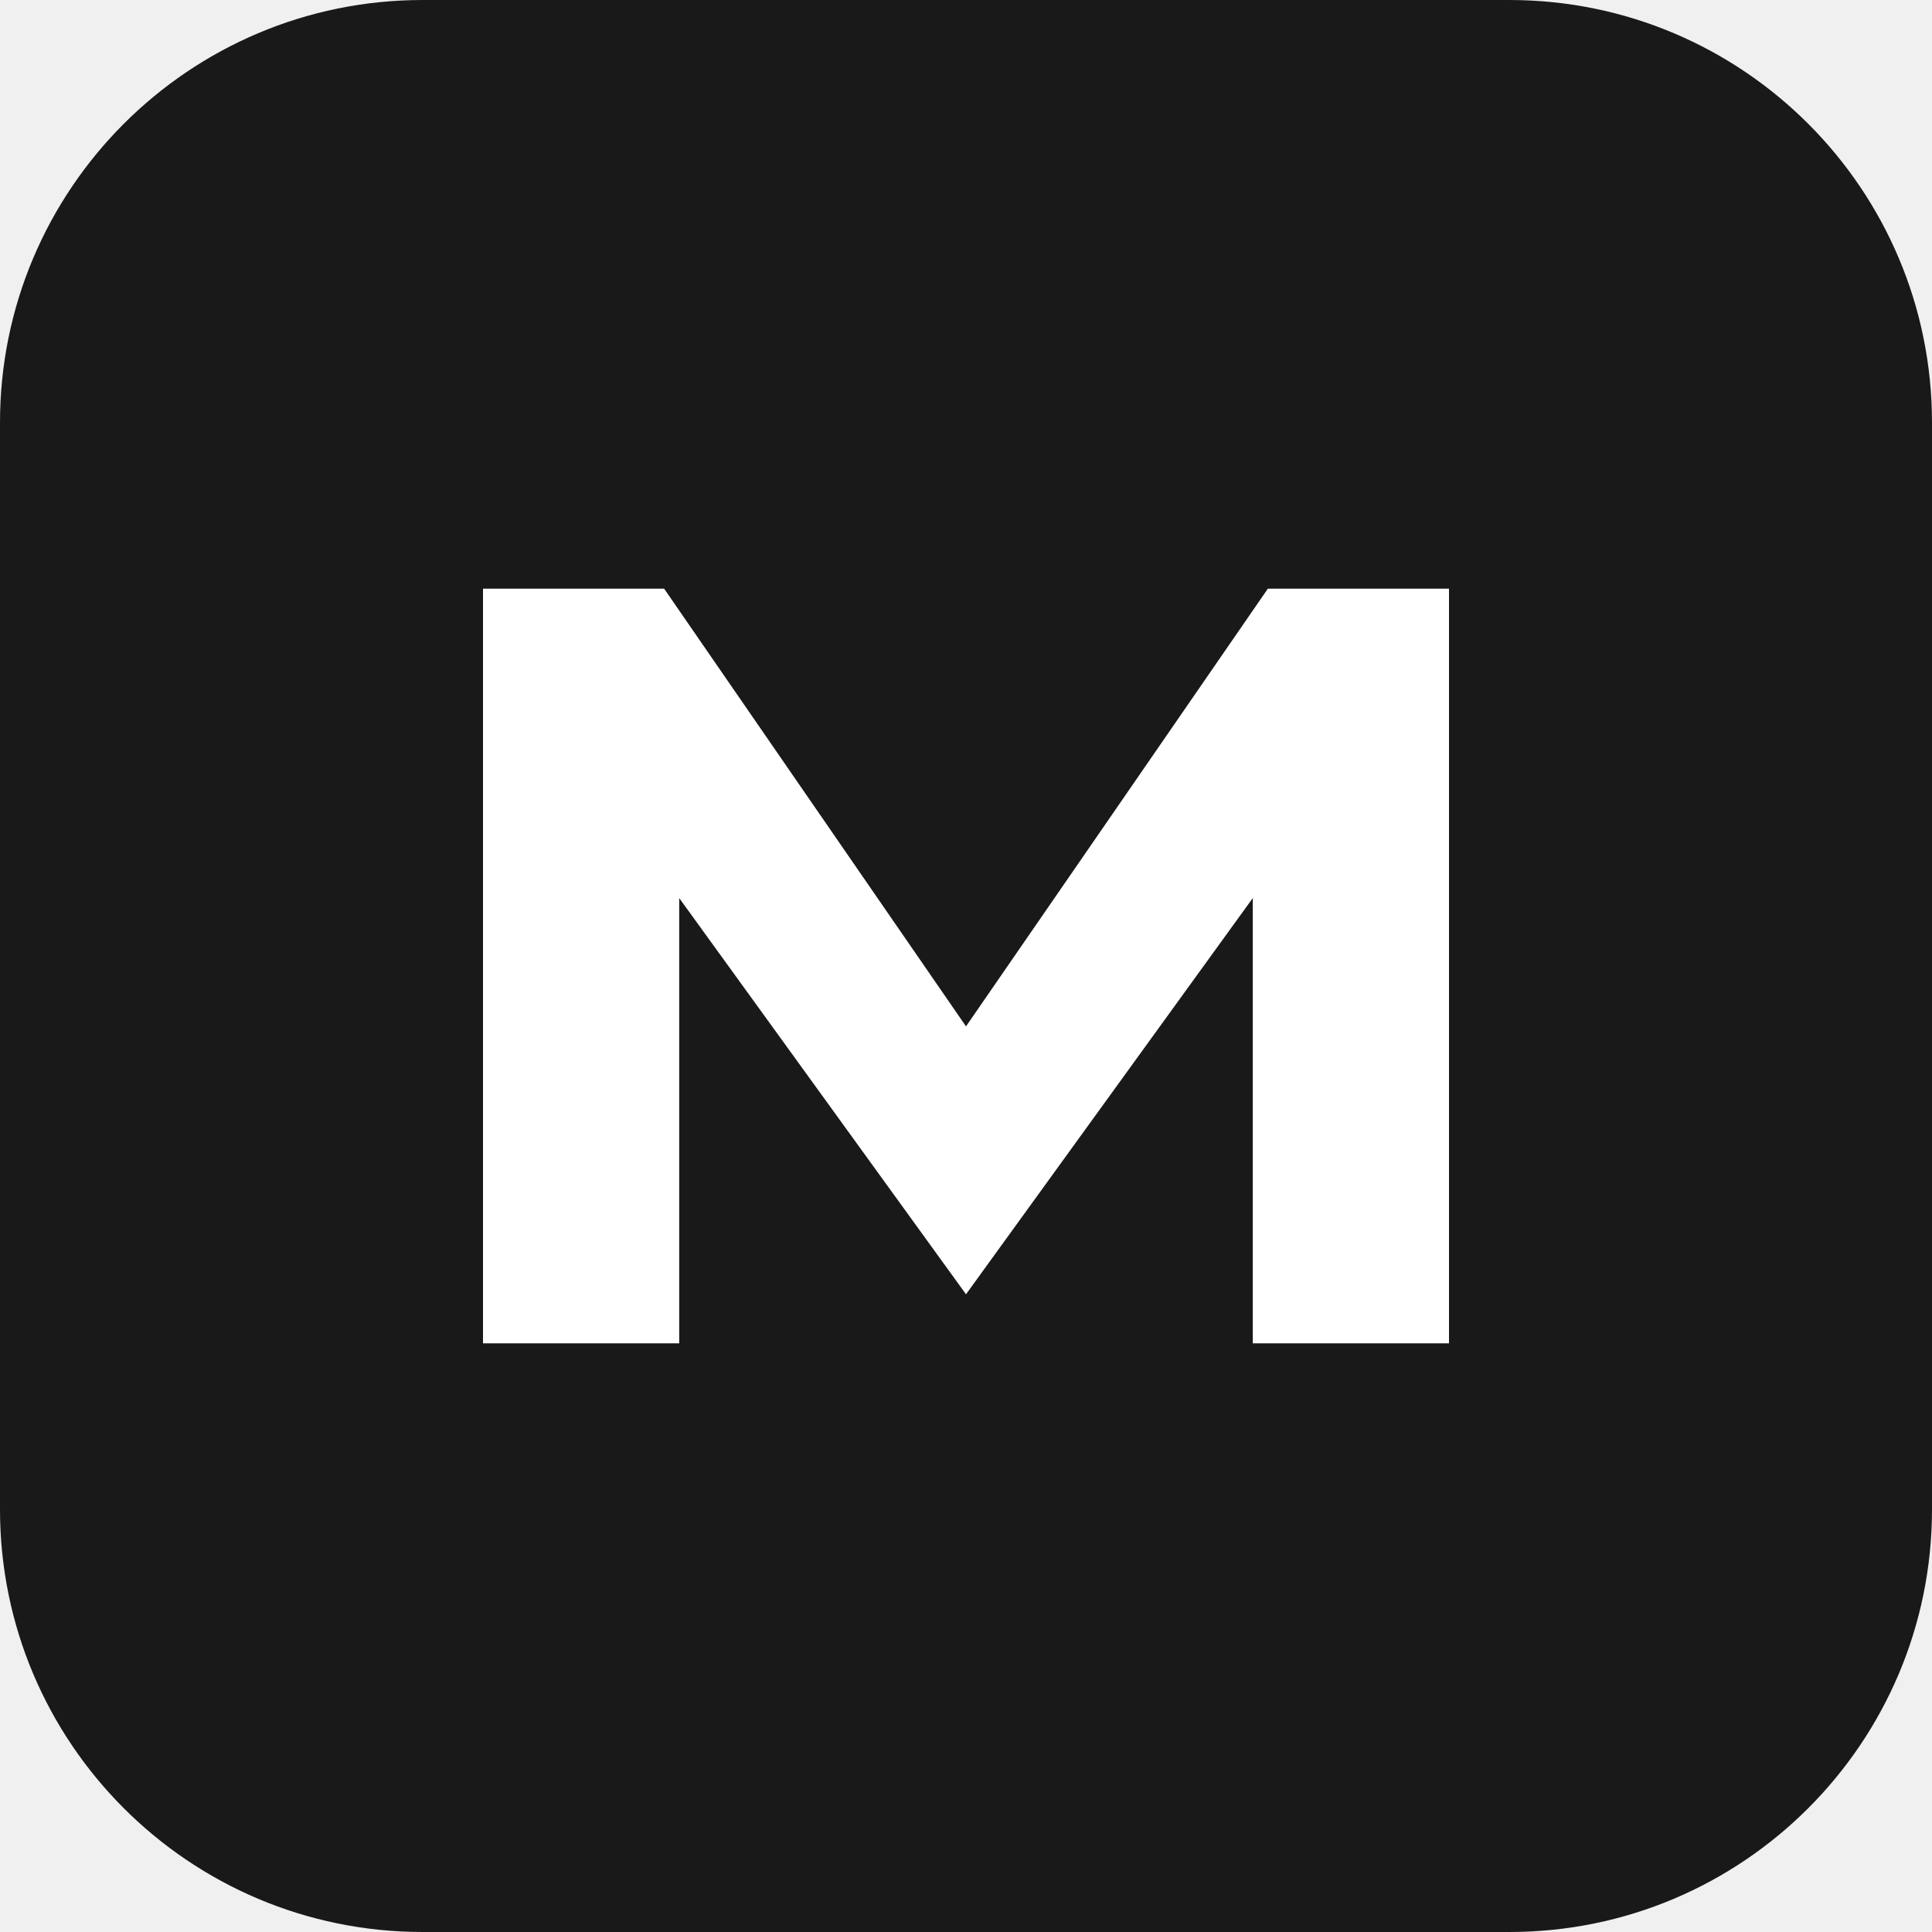
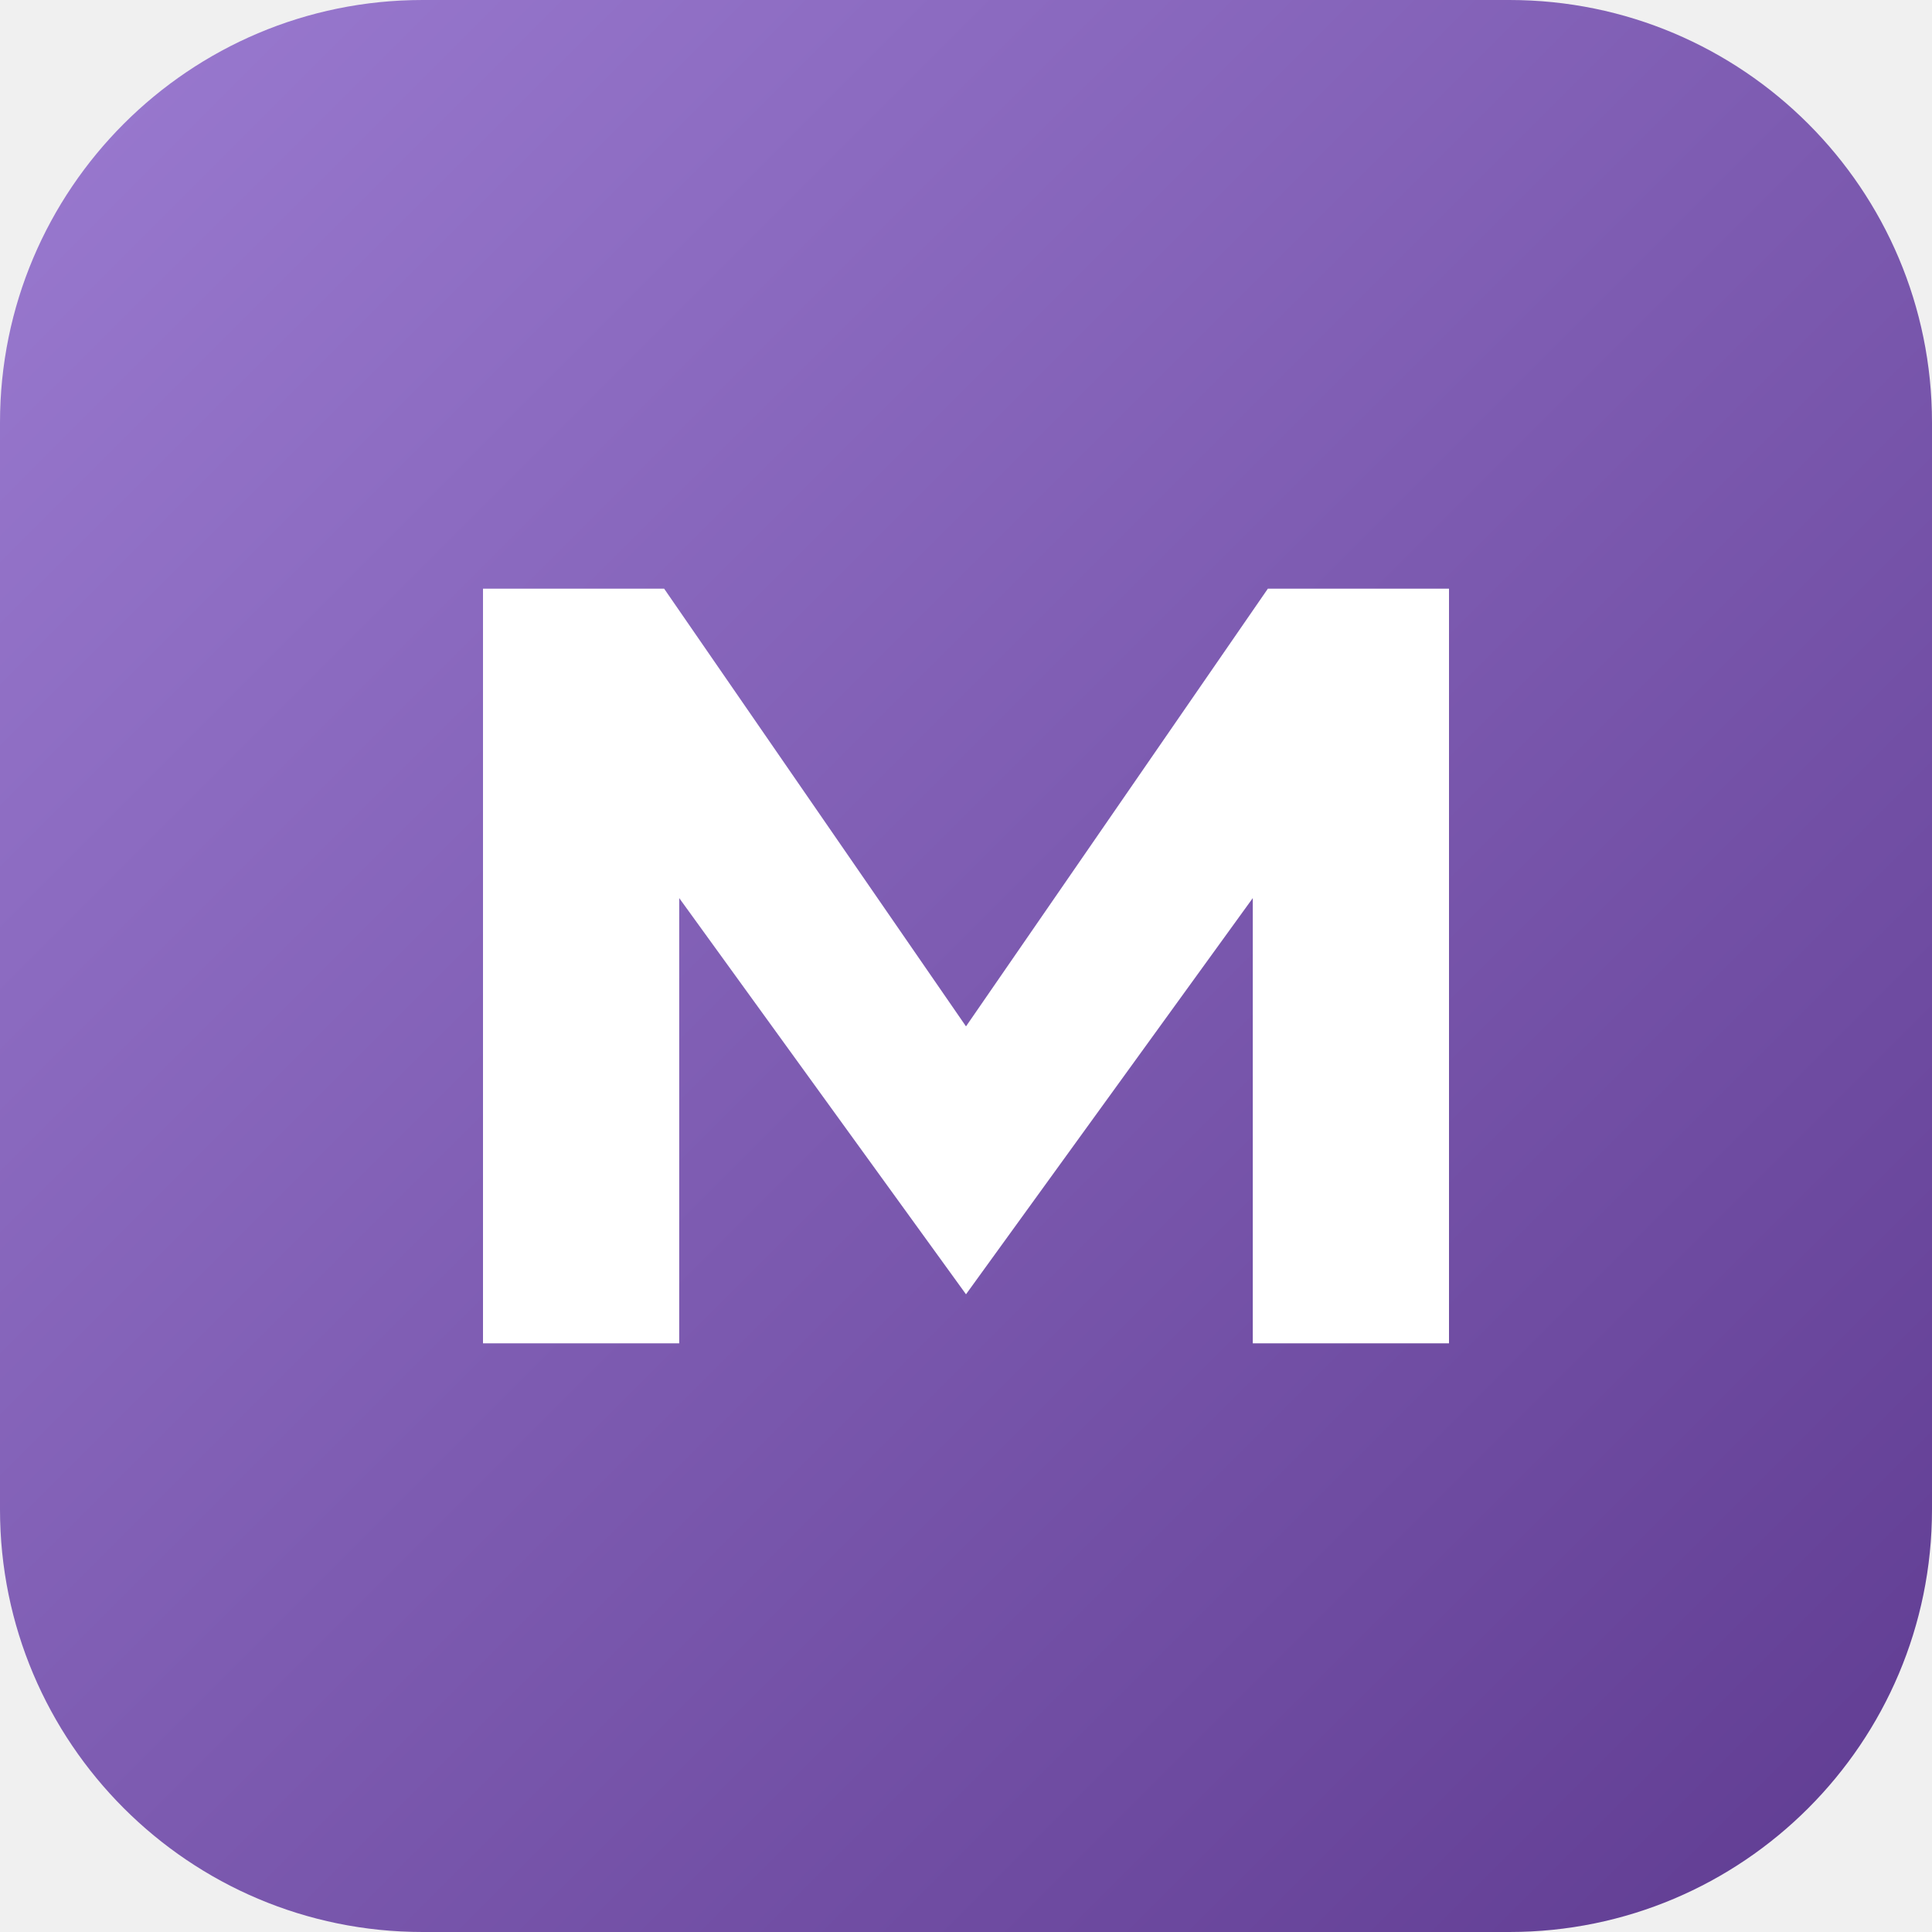
<svg xmlns="http://www.w3.org/2000/svg" viewBox="0 0 512 512">
-   <rect width="512" height="512" rx="112" fill="#191919" />
+   <defs>
+     <linearGradient id="g" x1="0" y1="0" x2="1" y2="1">
+       <stop stop-color="#9b7bd1" />
+       <stop offset="1" stop-color="#5f3b91" />
+     </linearGradient>
+   </defs>
+   <rect width="512" height="512" rx="112" fill="url(#g)" />
  <path d="M128 356V156h48l80 116 80-116h48v200h-52V238l-76 105-76-105v118z" fill="#fff" />
</svg>
